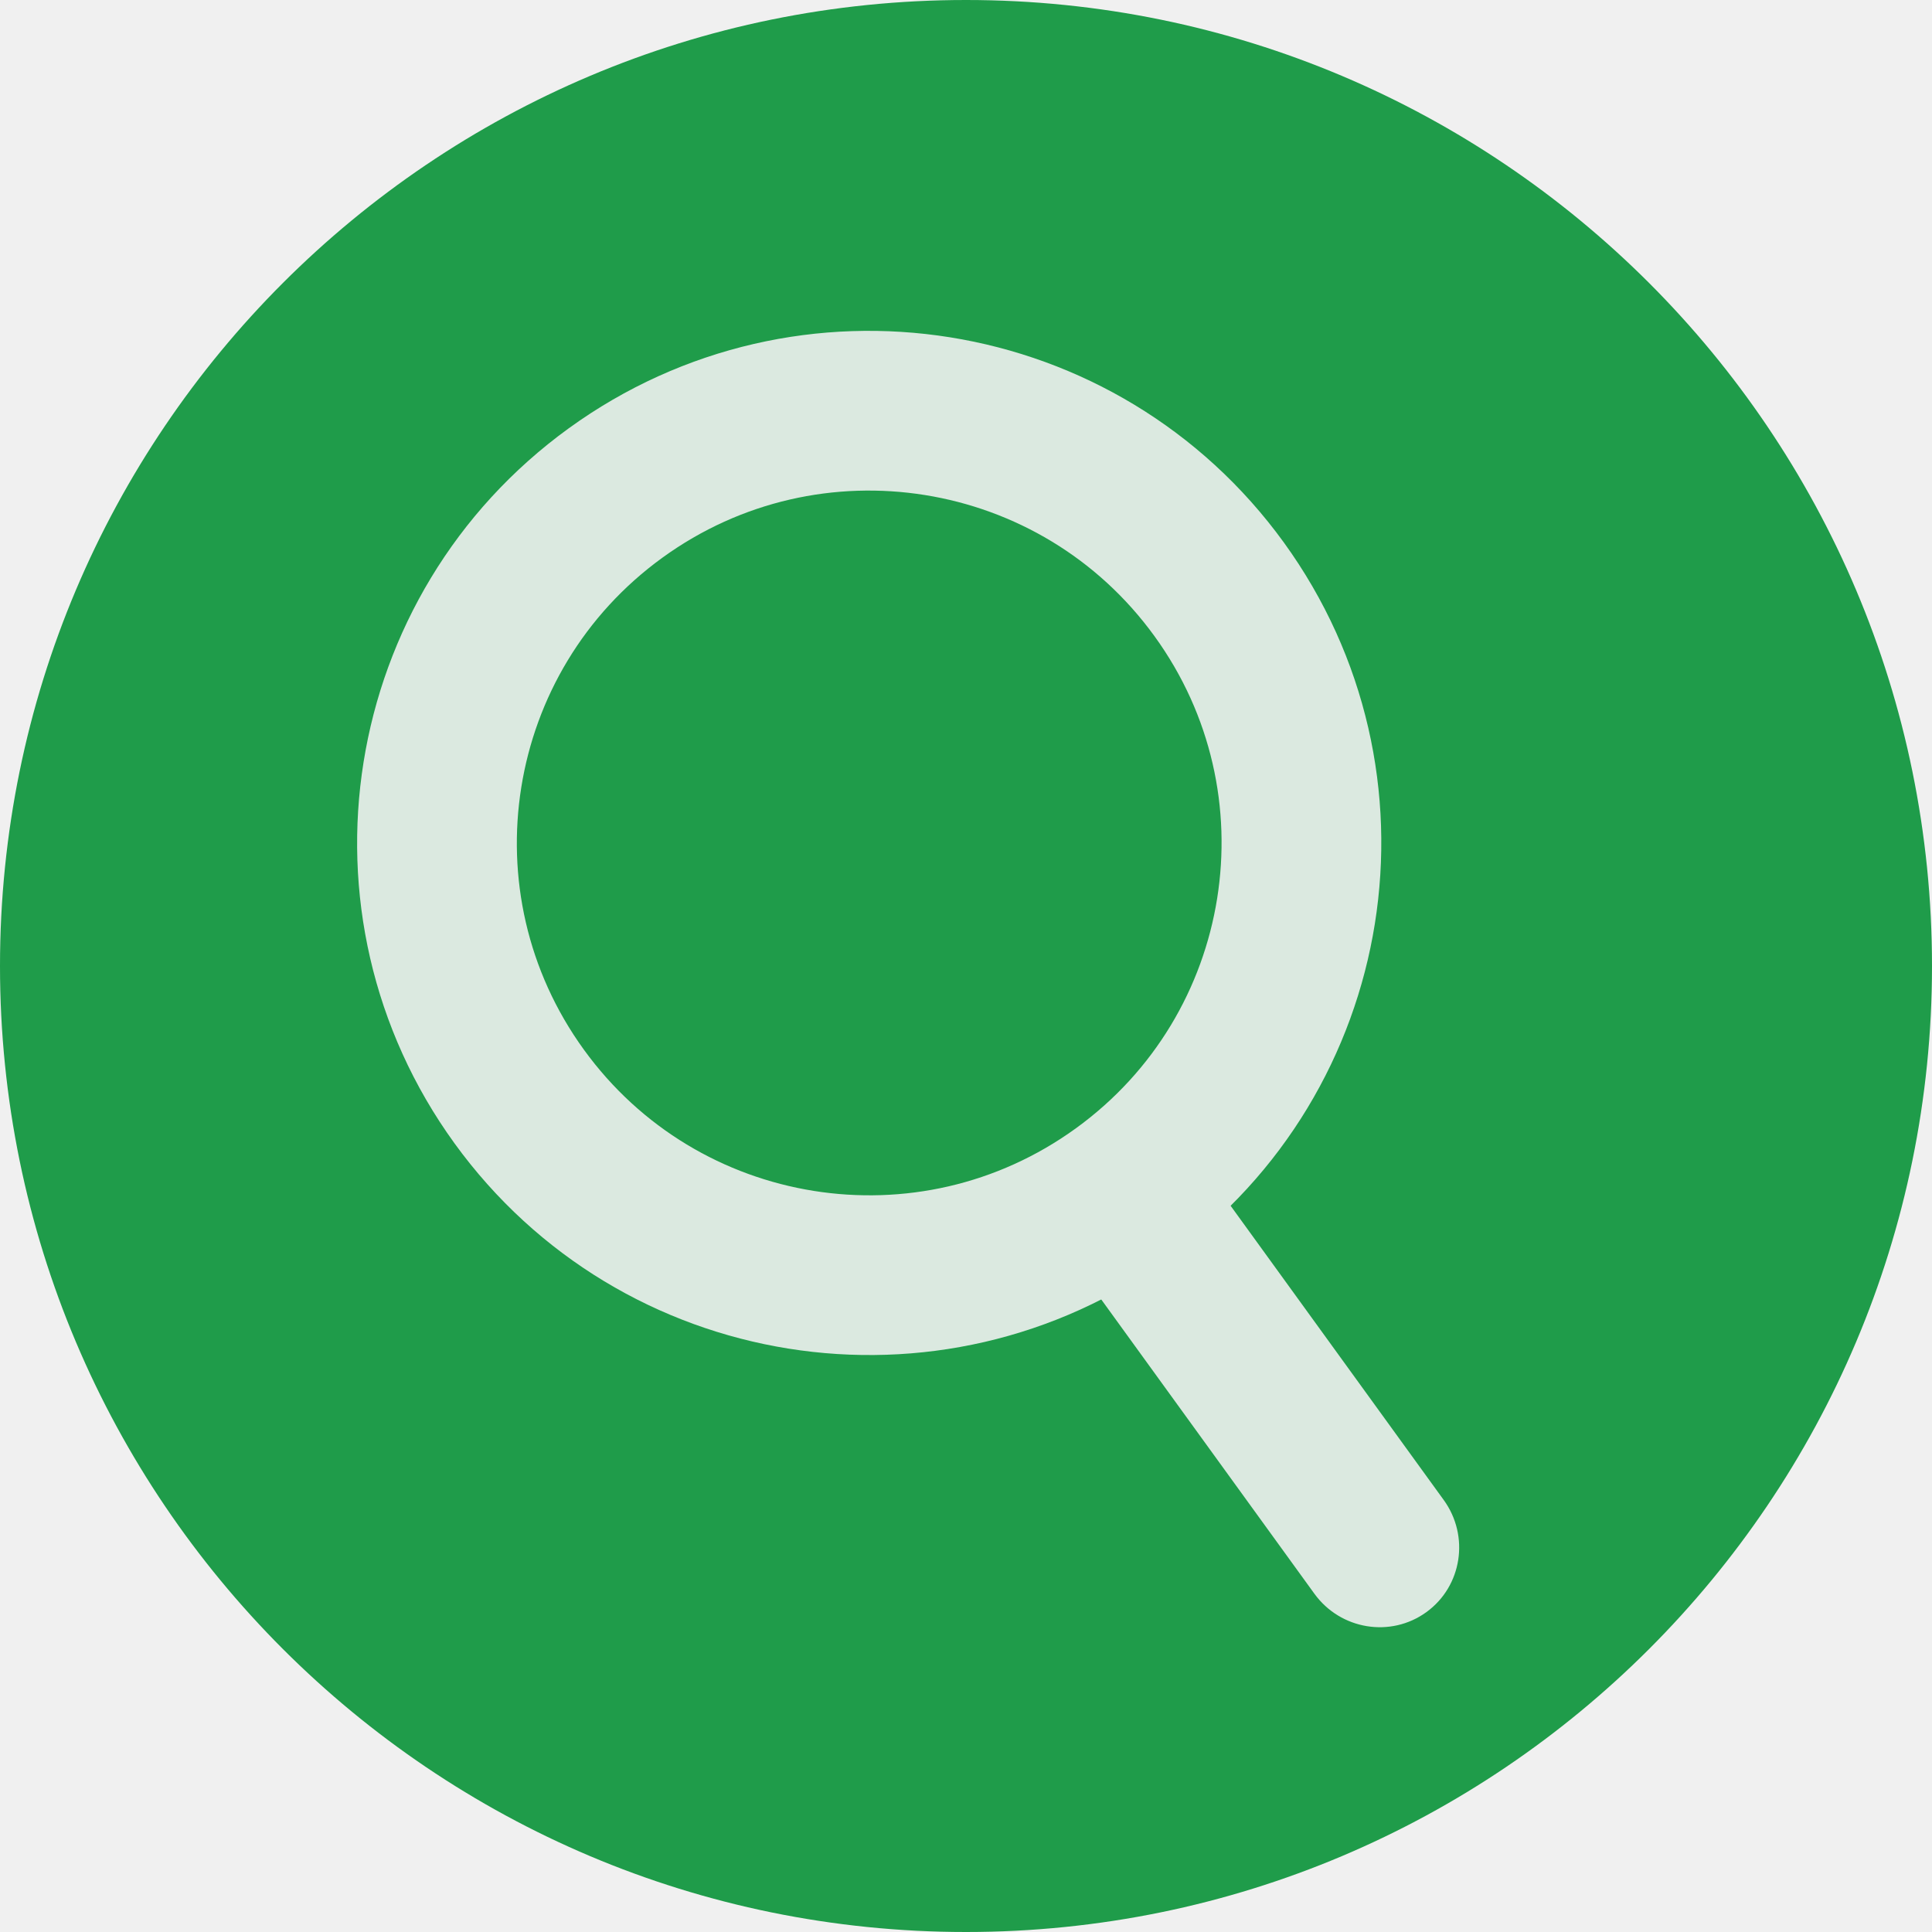
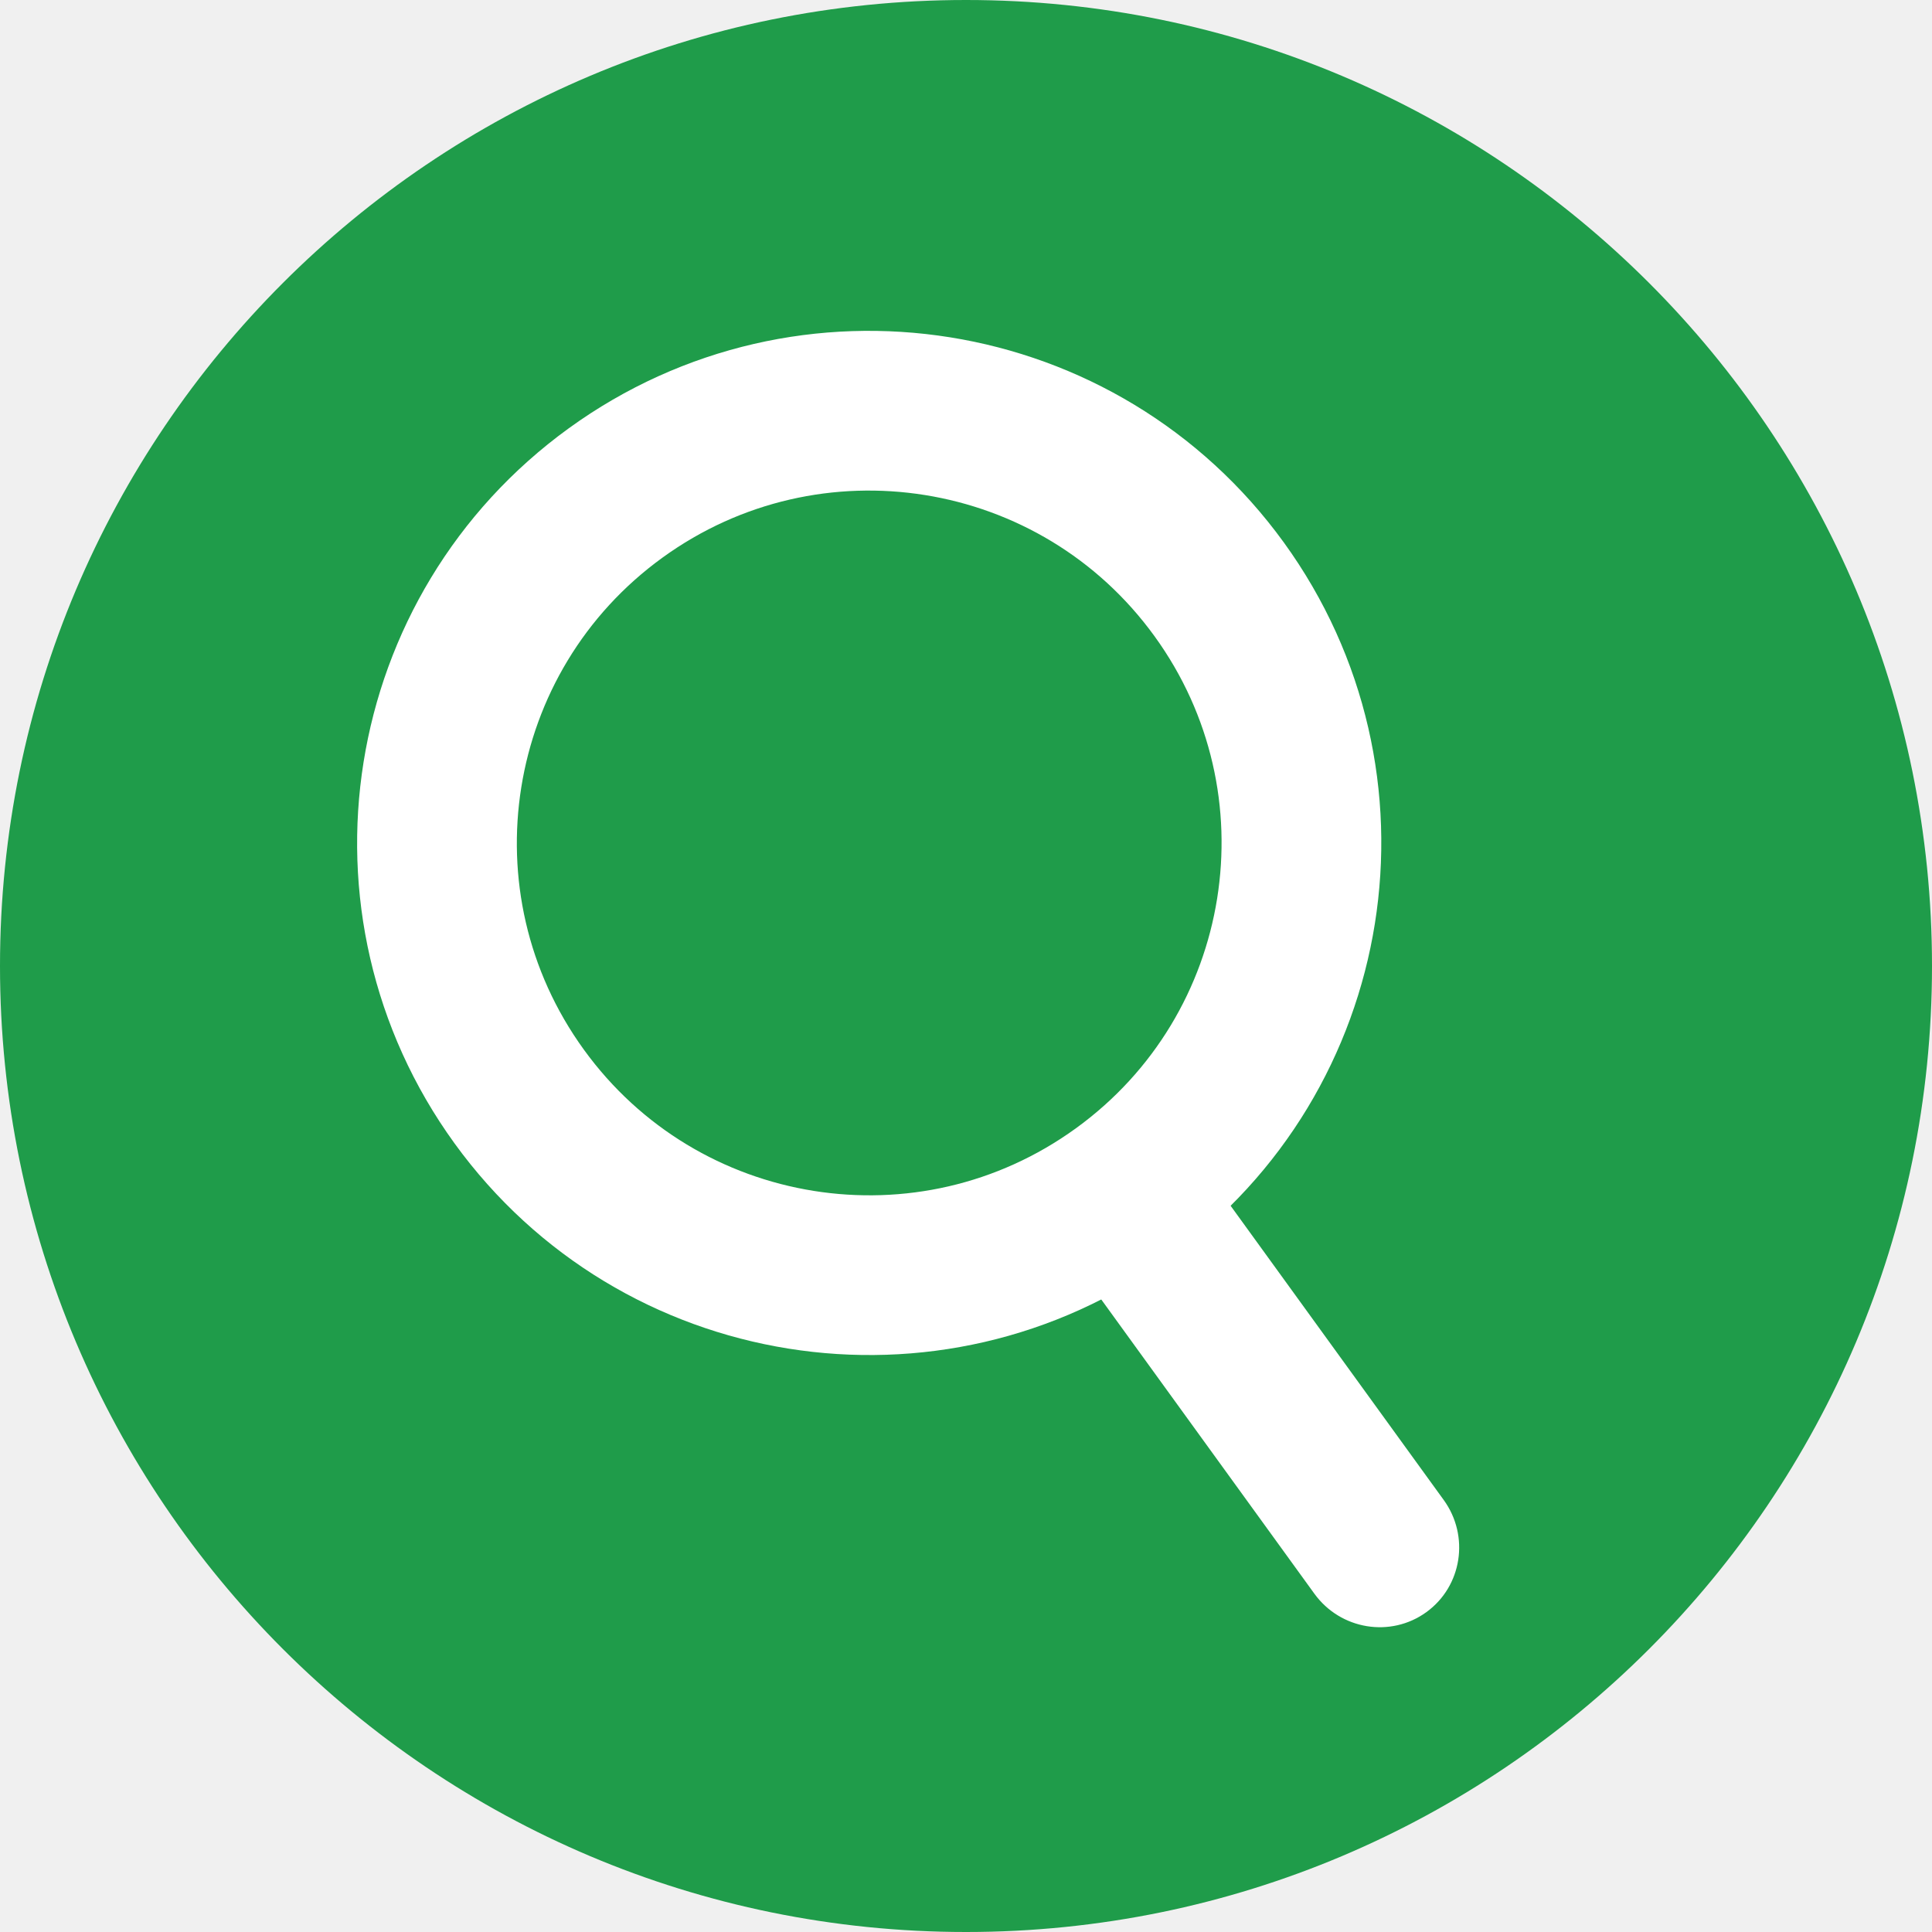
<svg xmlns="http://www.w3.org/2000/svg" width="256" height="256" viewBox="0 0 256 256" id="svg2" version="1.1">
  <defs id="defs4">
    <clipPath id="clipPath4174" clipPathUnits="userSpaceOnUse">
      <circle r="128" cy="924.362" cx="128" id="circle4176" style="fill:#cc2828;fill-opacity:1;stroke:none;stroke-width:0;stroke-linecap:round;stroke-linejoin:round;stroke-miterlimit:4;stroke-dasharray:none;stroke-opacity:1" />
    </clipPath>
    <clipPath id="clipPath4183" clipPathUnits="userSpaceOnUse">
      <circle transform="matrix(0,-1,1,0,0,0)" r="128" cy="128" cx="-924.362" id="circle4185" style="fill:#cc2828;fill-opacity:1;stroke:none;stroke-width:0;stroke-linecap:round;stroke-linejoin:round;stroke-miterlimit:4;stroke-dasharray:none;stroke-opacity:1" />
    </clipPath>
    <clipPath id="clipPath4187" clipPathUnits="userSpaceOnUse">
      <circle r="128" cy="924.362" cx="128" id="circle4189" style="fill:#cc2828;fill-opacity:1;stroke:none;stroke-width:0;stroke-linecap:round;stroke-linejoin:round;stroke-miterlimit:4;stroke-dasharray:none;stroke-opacity:1" />
    </clipPath>
    <clipPath id="clipPath4209" clipPathUnits="userSpaceOnUse">
      <circle transform="matrix(0,-1,1,0,0,0)" r="128" cy="128" cx="-924.362" id="circle4211" style="fill:#cc2828;fill-opacity:1;stroke:none;stroke-width:0;stroke-linecap:round;stroke-linejoin:round;stroke-miterlimit:4;stroke-dasharray:none;stroke-opacity:1" />
    </clipPath>
    <clipPath id="clipPath4213" clipPathUnits="userSpaceOnUse">
      <circle r="128" cy="924.362" cx="128" id="circle4215" style="fill:#cc2828;fill-opacity:1;stroke:none;stroke-width:0;stroke-linecap:round;stroke-linejoin:round;stroke-miterlimit:4;stroke-dasharray:none;stroke-opacity:1" />
    </clipPath>
    <clipPath clipPathUnits="userSpaceOnUse" id="clipPath4381">
      <circle r="128" cy="640.498" cx="686.505" id="circle4383" style="fill:#d83838;fill-opacity:1;stroke:none;stroke-width:0;stroke-linecap:round;stroke-linejoin:round;stroke-miterlimit:4;stroke-dasharray:none;stroke-opacity:1" transform="matrix(0.7778034,0.6285076,-0.6285076,0.7778034,0,0)" />
    </clipPath>
    <clipPath clipPathUnits="userSpaceOnUse" id="clipPath4857">
      <circle r="128" cy="924.362" cx="128" id="circle4859" style="fill:#68bdff;fill-opacity:1;stroke:none;stroke-width:0;stroke-linecap:round;stroke-linejoin:round;stroke-miterlimit:4;stroke-dasharray:none;stroke-opacity:1" />
    </clipPath>
    <clipPath clipPathUnits="userSpaceOnUse" id="clipPath5081">
      <circle style="fill:#68bdff;fill-opacity:1;stroke:none;stroke-width:0;stroke-linecap:round;stroke-linejoin:round;stroke-miterlimit:4;stroke-dasharray:none;stroke-opacity:1" id="circle5083" cx="-127.95" cy="924.362" r="128" transform="scale(-1,1)" />
    </clipPath>
    <clipPath clipPathUnits="userSpaceOnUse" id="clipPath5081-7">
      <circle style="fill:#68bdff;fill-opacity:1;stroke:none;stroke-width:0;stroke-linecap:round;stroke-linejoin:round;stroke-miterlimit:4;stroke-dasharray:none;stroke-opacity:1" id="circle5083-5" cx="-127.95" cy="924.362" r="128" transform="scale(-1,1)" />
    </clipPath>
    <clipPath id="clipPath4286" clipPathUnits="userSpaceOnUse">
      <circle r="128" cy="927.362" cx="125" id="circle4288" style="fill:#ff7b68;fill-opacity:1;stroke:none;stroke-width:0;stroke-linecap:round;stroke-linejoin:round;stroke-miterlimit:4;stroke-dasharray:none;stroke-opacity:1" />
    </clipPath>
    <clipPath clipPathUnits="userSpaceOnUse" id="clipPath4298">
      <circle style="fill:#df241d;fill-opacity:1;stroke:none;stroke-width:71;stroke-linecap:butt;stroke-miterlimit:4;stroke-dasharray:none;stroke-opacity:1" id="circle4300" cx="128" cy="924.362" r="128" />
    </clipPath>
    <clipPath id="clipPath4292" clipPathUnits="userSpaceOnUse">
      <circle transform="matrix(0,-1,1,0,0,0)" style="fill:#df241d;fill-opacity:1;stroke:none;stroke-width:71;stroke-linecap:butt;stroke-miterlimit:4;stroke-dasharray:none;stroke-opacity:1" id="circle4294" cx="-920.639" cy="128" r="128" />
    </clipPath>
    <clipPath clipPathUnits="userSpaceOnUse" id="clipPath4753">
      <circle style="fill:#1f9c4a;fill-opacity:1;stroke:none;stroke-width:71;stroke-linecap:butt;stroke-miterlimit:4;stroke-dasharray:none;stroke-opacity:1" id="circle4755" cx="-486.263" cy="798.667" r="120.958" transform="matrix(0.7748521,-0.6321425,0.6321425,0.7748521,0,0)" />
    </clipPath>
    <clipPath clipPathUnits="userSpaceOnUse" id="clipPath4774">
      <circle style="fill:#1f9c4a;fill-opacity:1;stroke:none;stroke-width:71;stroke-linecap:butt;stroke-miterlimit:4;stroke-dasharray:none;stroke-opacity:1" id="circle4776" cx="850.091" cy="385.718" r="120.958" transform="matrix(-0.8168822,0.5768045,0.5768045,0.8168822,0,0)" />
    </clipPath>
    <clipPath clipPathUnits="userSpaceOnUse" id="clipPath4780">
      <circle style="fill:#1f9c4a;fill-opacity:1;stroke:none;stroke-width:71;stroke-linecap:butt;stroke-miterlimit:4;stroke-dasharray:none;stroke-opacity:1" id="circle4782" cx="850.091" cy="385.718" r="120.958" transform="matrix(-0.8168822,0.5768045,0.5768045,0.8168822,0,0)" />
    </clipPath>
  </defs>
  <g id="layer1" transform="translate(0,-796.3622)">
    <ellipse ry="20" rx="17.5" cy="837.362" cx="27.5" id="path4172" style="fill:none;fill-opacity:1;stroke:none;stroke-width:71;stroke-linecap:butt;stroke-miterlimit:4;stroke-dasharray:none;stroke-opacity:1" />
    <circle r="128" cy="924.362" cx="128" id="path4174" style="fill:#1f9c4a;fill-opacity:1;stroke:none;stroke-width:71;stroke-linecap:butt;stroke-miterlimit:4;stroke-dasharray:none;stroke-opacity:1" />
    <rect y="817.362" x="100" height="65" width="45" id="rect4193" style="opacity:1;fill:none;fill-opacity:1;stroke:none;stroke-width:20;stroke-linecap:round;stroke-linejoin:round;stroke-miterlimit:4;stroke-dasharray:none;stroke-opacity:1" />
  </g>
-   <rect transform="matrix(0.8098738,-0.5866041,0.5866041,0.8098738,0,0)" ry="10.685" y="209.795" x="17.174" height="74.076" width="21.164" id="rect4180-2" style="opacity:1;fill:#dbe9e0;fill-opacity:1;stroke:none;stroke-width:30;stroke-linecap:butt;stroke-linejoin:round;stroke-miterlimit:4;stroke-dasharray:none;stroke-opacity:1" />
-   <circle transform="matrix(0.8098738,-0.5866041,0.5866041,0.8098738,0,0)" r="57.269" cy="158.021" cx="27.756" id="path4182-2" style="opacity:1;fill:#1f9c4a;fill-opacity:0;stroke:#dbe9e0;stroke-width:21.164;stroke-linecap:butt;stroke-linejoin:round;stroke-miterlimit:4;stroke-dasharray:none;stroke-opacity:1" />
+   <rect transform="matrix(0.8098738,-0.5866041,0.5866041,0.8098738,0,0)" ry="10.685" y="209.795" x="17.174" height="74.076" width="21.164" id="rect4180-2" style="opacity:1;fill:#ffffff;fill-opacity:1;stroke:none;stroke-width:30;stroke-linecap:butt;stroke-linejoin:round;stroke-miterlimit:4;stroke-dasharray:none;stroke-opacity:1" />
+   <circle transform="matrix(0.8098738,-0.5866041,0.5866041,0.8098738,0,0)" r="57.269" cy="158.021" cx="27.756" id="path4182-2" style="opacity:1;fill:none;fill-opacity:0;stroke:#ffffff;stroke-width:21.164;stroke-linecap:butt;stroke-linejoin:round;stroke-miterlimit:4;stroke-dasharray:none;stroke-opacity:1" />
</svg>
